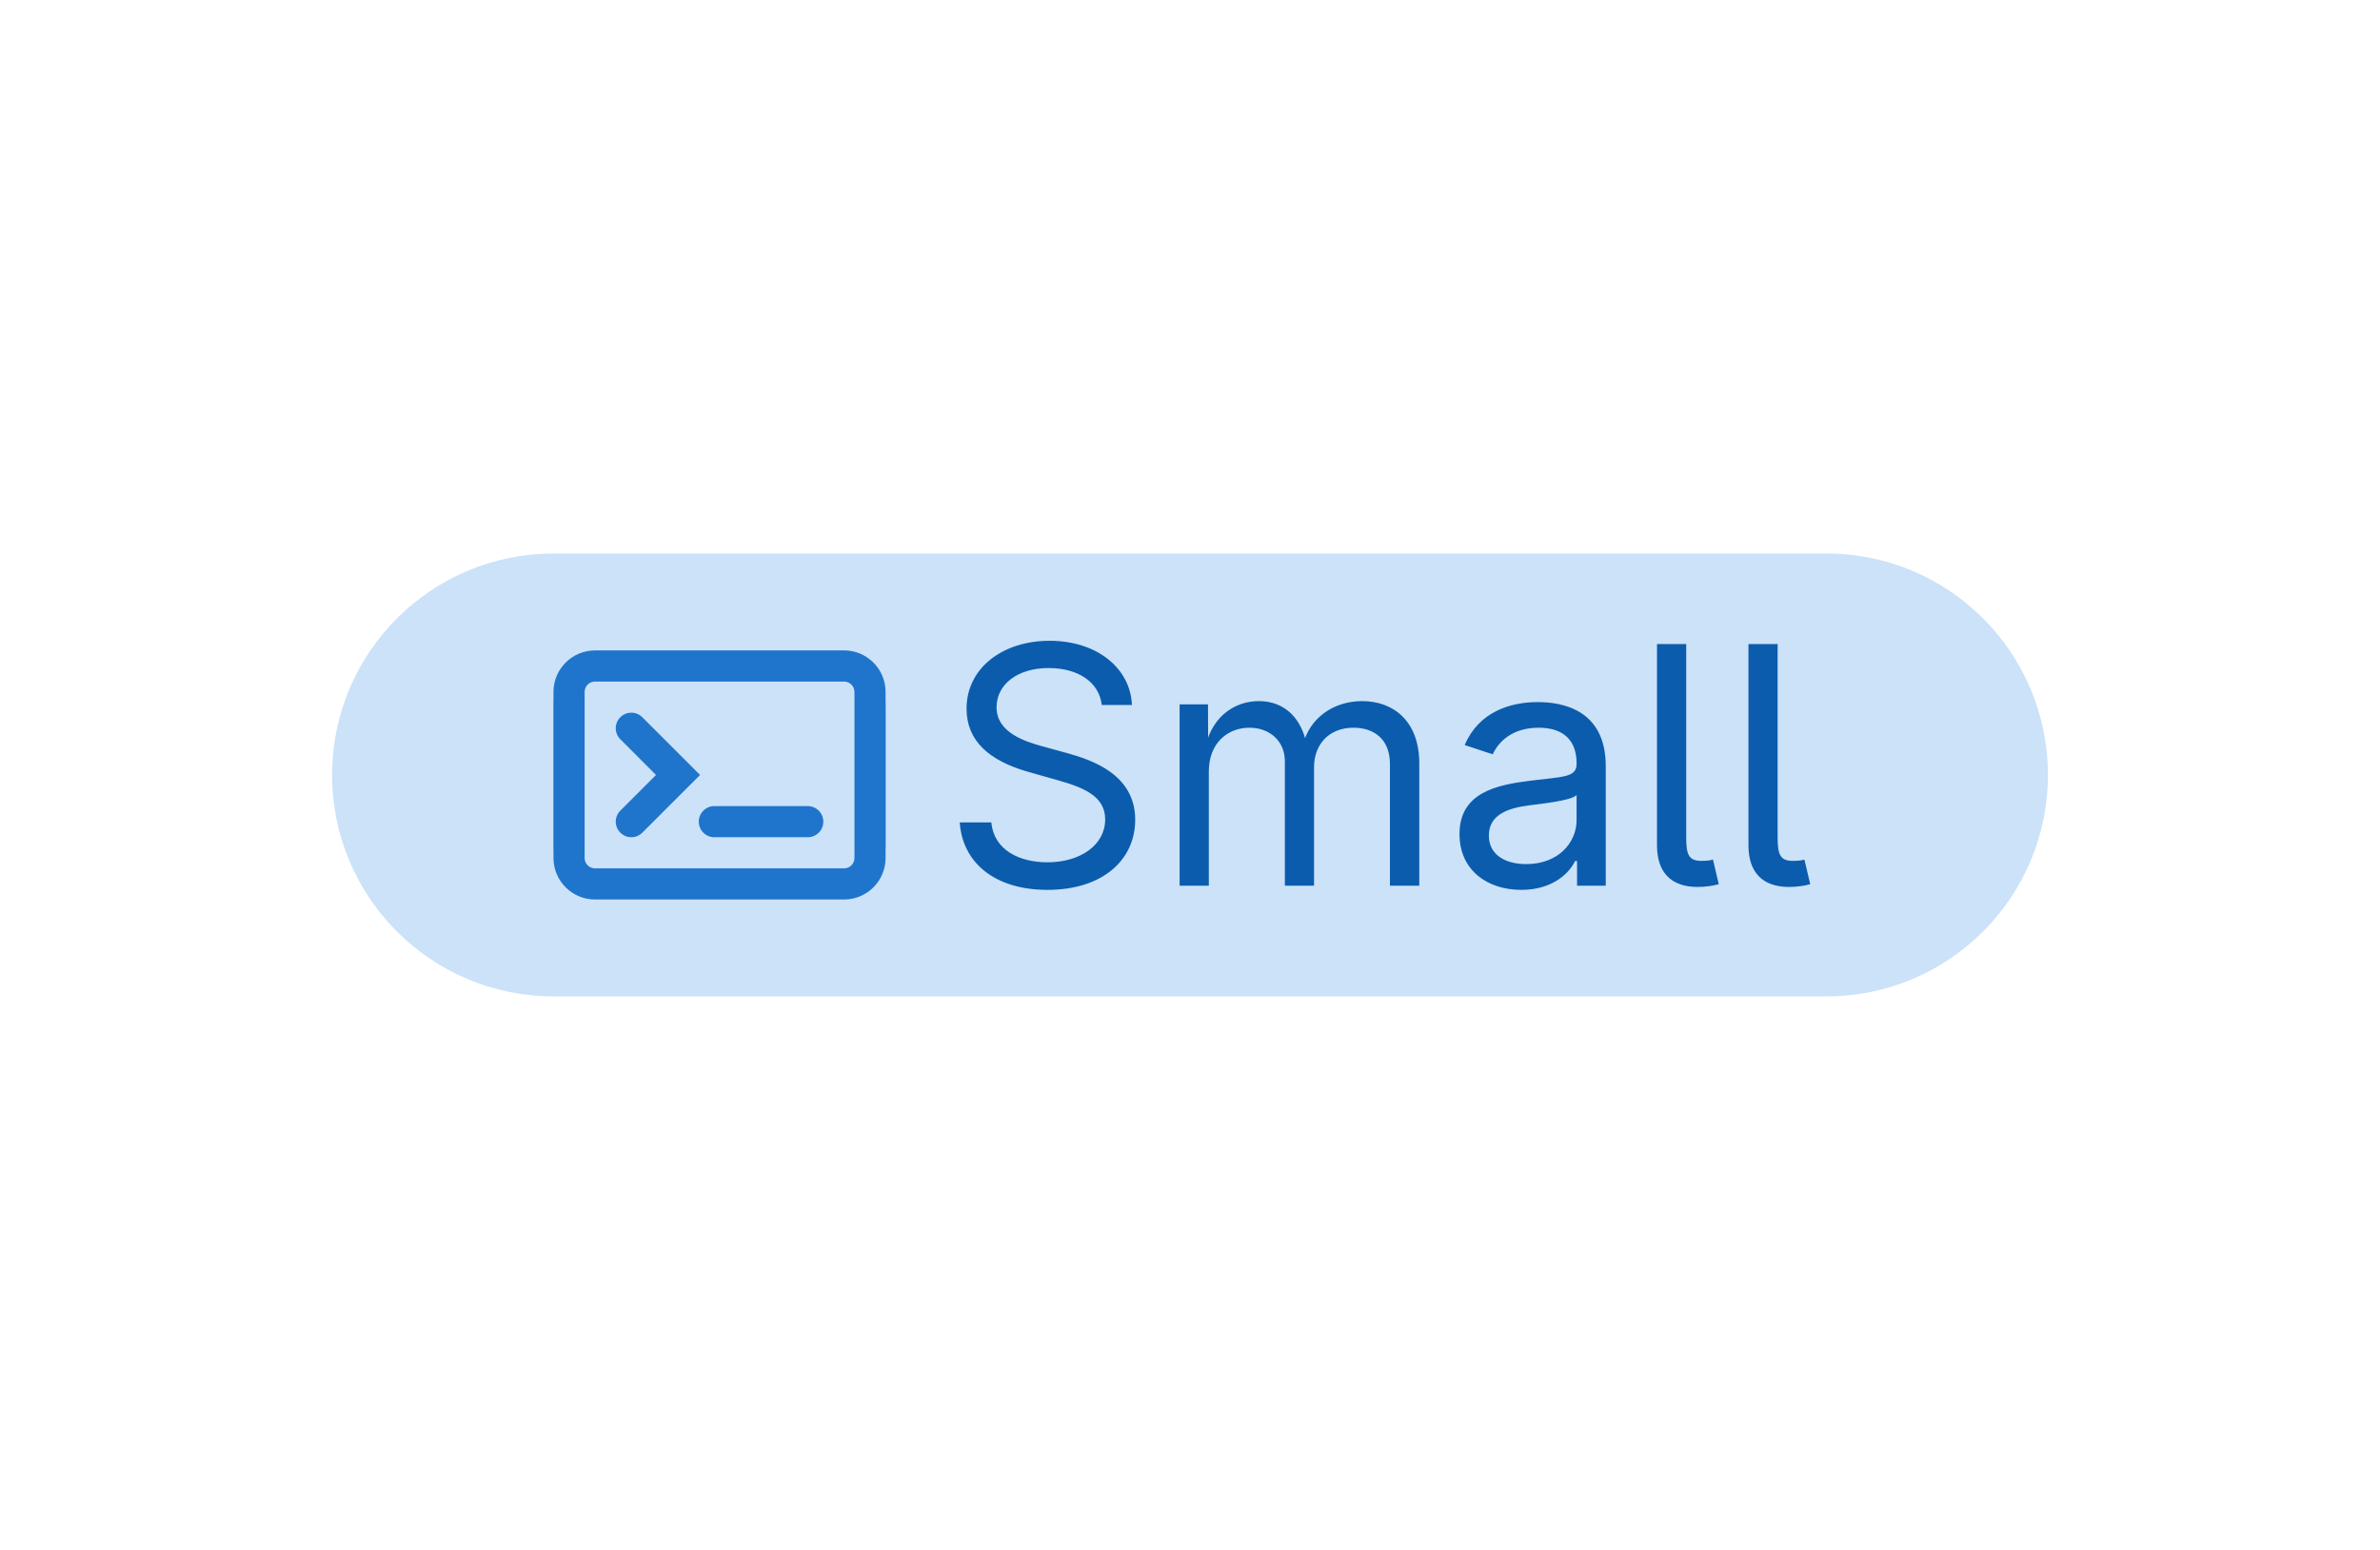
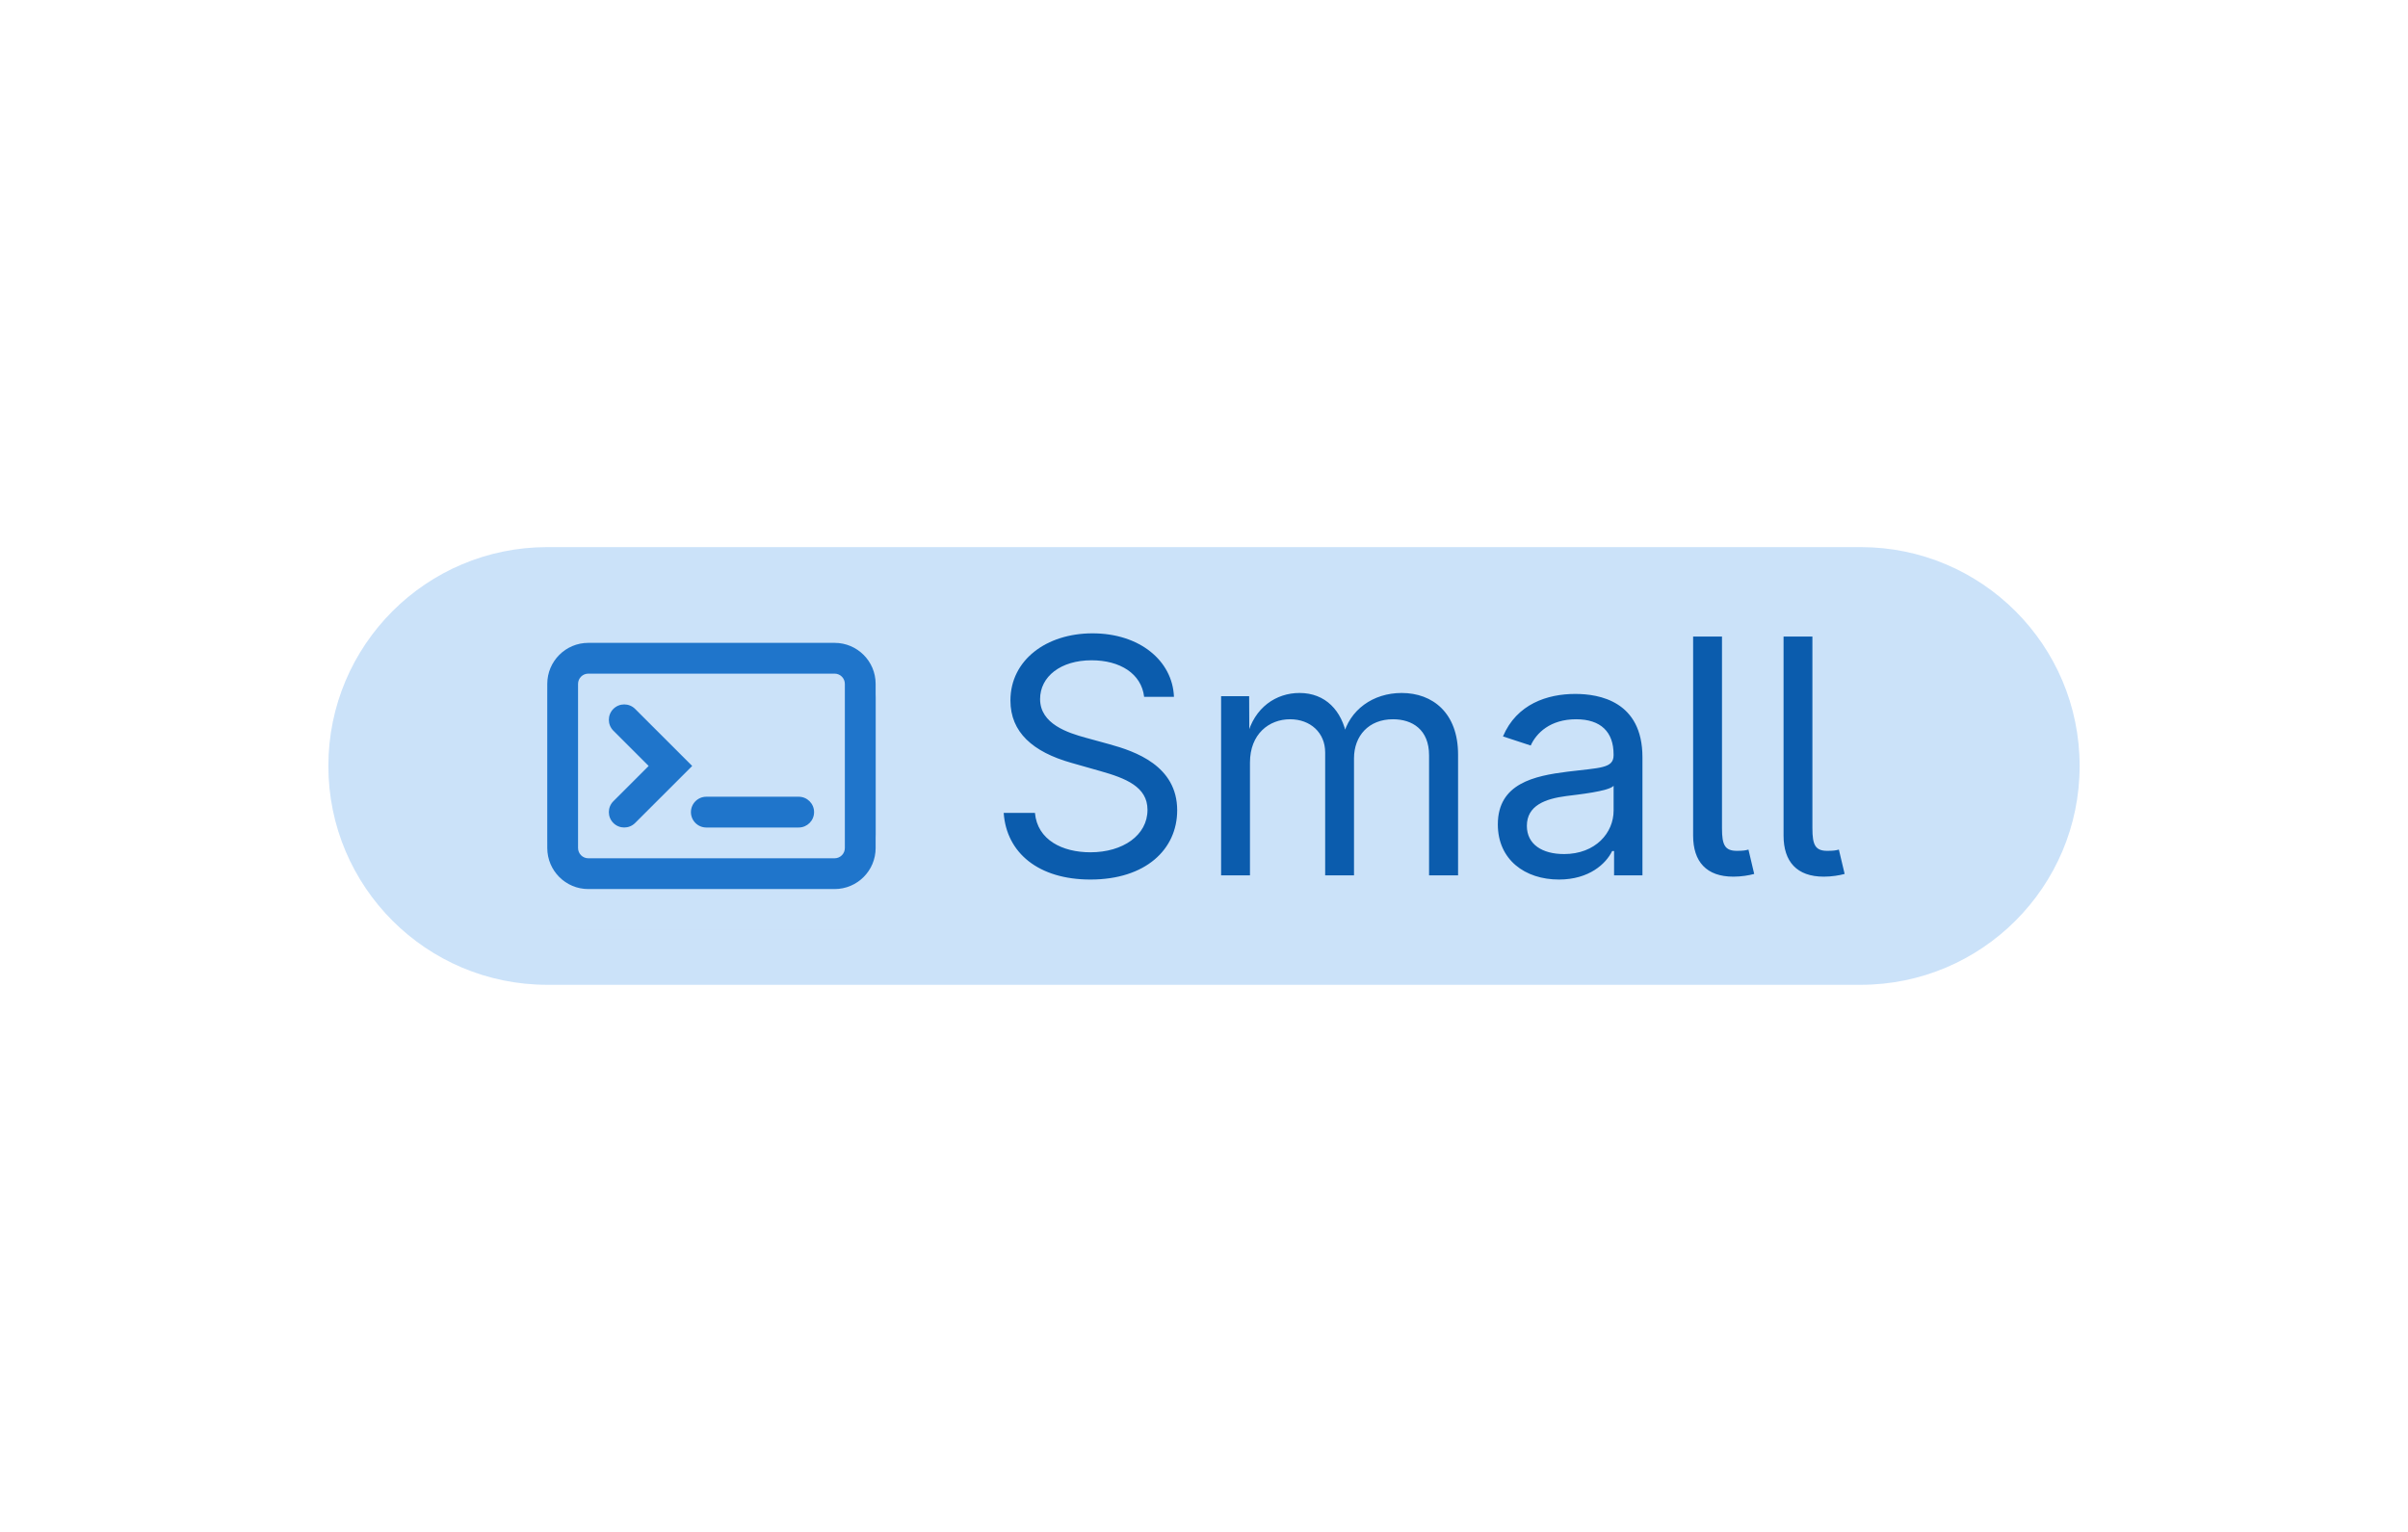
- <svg xmlns="http://www.w3.org/2000/svg" width="86" height="56" viewBox="0 0 86 56" fill="none">
-   <rect x="12" y="20" width="62" height="16" rx="8" fill="#CBE2F9" />
-   <path fill-rule="evenodd" clip-rule="evenodd" d="M30 25H22C21.724 25 21.5 25.224 21.5 25.5V30.5C21.5 30.776 21.724 31 22 31H30C30.276 31 30.5 30.776 30.5 30.5V25.5C30.5 25.224 30.276 25 30 25ZM22 23.5C20.895 23.5 20 24.395 20 25.5V30.5C20 31.605 20.895 32.5 22 32.5H30C31.105 32.5 32 31.605 32 30.5V25.5C32 24.395 31.105 23.5 30 23.5H22ZM25.062 29.688C25.062 29.273 25.398 28.938 25.812 28.938H29.188C29.602 28.938 29.938 29.273 29.938 29.688C29.938 30.102 29.602 30.438 29.188 30.438H25.812C25.398 30.438 25.062 30.102 25.062 29.688ZM23.343 25.782C23.05 25.489 22.575 25.489 22.282 25.782C21.989 26.075 21.989 26.55 22.282 26.843L23.439 28L22.282 29.157C21.989 29.45 21.989 29.925 22.282 30.218C22.575 30.511 23.05 30.511 23.343 30.218L25.03 28.53L25.561 28L25.03 27.47L23.343 25.782Z" fill="#1F75CB" />
-   <path d="M37.85 32.152C35.957 32.152 34.779 31.18 34.68 29.715H35.822C35.91 30.705 36.824 31.156 37.85 31.156C39.033 31.156 39.935 30.535 39.935 29.604C39.935 28.76 39.139 28.449 38.207 28.186L37.152 27.887C35.746 27.488 34.926 26.768 34.926 25.607C34.926 24.131 36.238 23.152 37.926 23.152C39.648 23.152 40.85 24.154 40.902 25.473H39.812C39.713 24.623 38.928 24.137 37.891 24.137C36.76 24.137 36.01 24.734 36.01 25.555C36.01 26.469 37.035 26.791 37.674 26.967L38.547 27.207C39.484 27.465 41.02 27.992 41.02 29.621C41.02 31.051 39.865 32.152 37.85 32.152ZM42.625 32V25.449H43.65L43.656 26.914H43.574C43.838 25.854 44.641 25.332 45.49 25.332C46.44 25.332 47.043 25.977 47.219 26.926H47.078C47.312 25.947 48.18 25.332 49.223 25.332C50.359 25.332 51.285 26.064 51.285 27.582V32H50.225V27.611C50.225 26.668 49.609 26.293 48.906 26.293C48.022 26.293 47.482 26.896 47.482 27.723V32H46.428V27.506C46.428 26.779 45.883 26.293 45.145 26.293C44.377 26.293 43.68 26.832 43.68 27.875V32H42.625ZM54.971 32.152C53.728 32.152 52.738 31.426 52.738 30.137C52.738 28.637 54.074 28.361 55.287 28.209C56.453 28.062 56.969 28.098 56.969 27.611V27.576C56.969 26.762 56.506 26.293 55.598 26.293C54.654 26.293 54.145 26.797 53.94 27.254L52.926 26.92C53.43 25.73 54.555 25.367 55.568 25.367C56.447 25.367 58.023 25.637 58.023 27.682V32H56.986V31.109H56.916C56.693 31.572 56.078 32.152 54.971 32.152ZM55.152 31.221C56.318 31.221 56.969 30.436 56.969 29.633V28.725C56.793 28.93 55.645 29.047 55.24 29.1C54.473 29.199 53.799 29.445 53.799 30.189C53.799 30.869 54.367 31.221 55.152 31.221ZM61.346 32.047C60.361 32.047 59.875 31.496 59.875 30.547V23.27H60.93V30.283C60.93 30.887 61.035 31.104 61.475 31.104C61.703 31.104 61.797 31.086 61.897 31.057L62.107 31.947C61.92 32 61.627 32.047 61.346 32.047ZM64.65 32.047C63.666 32.047 63.18 31.496 63.18 30.547V23.27H64.234V30.283C64.234 30.887 64.34 31.104 64.779 31.104C65.008 31.104 65.102 31.086 65.201 31.057L65.412 31.947C65.225 32 64.932 32.047 64.65 32.047Z" fill="#0B5CAD" />
-   <rect width="12" height="12" transform="translate(20 22)" fill="#CBE2F9" />
-   <path fill-rule="evenodd" clip-rule="evenodd" d="M30.5 24.625H21.5C21.293 24.625 21.125 24.793 21.125 25V31C21.125 31.207 21.293 31.375 21.5 31.375H30.5C30.707 31.375 30.875 31.207 30.875 31V25C30.875 24.793 30.707 24.625 30.5 24.625ZM21.5 23.5C20.672 23.5 20 24.172 20 25V31C20 31.828 20.672 32.5 21.5 32.5H30.5C31.328 32.5 32 31.828 32 31V25C32 24.172 31.328 23.5 30.5 23.5H21.5ZM25.25 29.688C25.25 29.377 25.502 29.125 25.812 29.125H29.188C29.498 29.125 29.75 29.377 29.75 29.688C29.75 29.998 29.498 30.25 29.188 30.25H25.812C25.502 30.25 25.25 29.998 25.25 29.688ZM23.21 25.915C22.991 25.695 22.634 25.695 22.415 25.915C22.195 26.134 22.195 26.491 22.415 26.71L23.704 28L22.415 29.29C22.195 29.509 22.195 29.866 22.415 30.085C22.634 30.305 22.991 30.305 23.21 30.085L24.898 28.398L25.296 28L24.898 27.602L23.21 25.915Z" fill="#1F75CB" />
+ <svg xmlns="http://www.w3.org/2000/svg" width="88" height="56" fill="none" viewBox="0 0 88 56">
+   <rect width="64" height="16" x="12" y="20" fill="#CBE2F9" rx="8" />
+   <path fill="#1F75CB" fill-rule="evenodd" d="M30 25h-8a.5.5 0 0 0-.5.5v5a.5.5 0 0 0 .5.5h8a.5.5 0 0 0 .5-.5v-5a.5.5 0 0 0-.5-.5Zm-8-1.5a2 2 0 0 0-2 2v5a2 2 0 0 0 2 2h8a2 2 0 0 0 2-2v-5a2 2 0 0 0-2-2h-8Zm3.063 6.188a.75.75 0 0 1 .75-.75h3.375a.75.75 0 0 1 0 1.5h-3.375a.75.75 0 0 1-.75-.75Zm-1.72-3.906a.75.75 0 1 0-1.06 1.06L23.438 28l-1.157 1.157a.75.75 0 1 0 1.06 1.06l1.688-1.687.53-.53-.53-.53-1.687-1.688Z" clip-rule="evenodd" />
+   <path fill="#0B5CAD" d="M39.85 32.152c-1.893 0-3.07-.972-3.17-2.437h1.142c.088.99 1.002 1.441 2.028 1.441 1.183 0 2.085-.62 2.085-1.552 0-.844-.796-1.155-1.728-1.418l-1.055-.3c-1.406-.398-2.226-1.118-2.226-2.279 0-1.476 1.312-2.455 3-2.455 1.722 0 2.924 1.002 2.976 2.32h-1.09c-.1-.849-.884-1.335-1.921-1.335-1.131 0-1.881.597-1.881 1.418 0 .914 1.025 1.236 1.664 1.412l.873.24c.937.258 2.473.785 2.473 2.414 0 1.43-1.155 2.531-3.17 2.531ZM44.625 32v-6.55h1.025l.006 1.464h-.082c.264-1.06 1.067-1.582 1.916-1.582.95 0 1.553.645 1.729 1.594h-.14c.233-.979 1.1-1.594 2.144-1.594 1.136 0 2.062.732 2.062 2.25V32h-1.06v-4.389c0-.943-.616-1.318-1.319-1.318-.884 0-1.424.604-1.424 1.43V32h-1.054v-4.494c0-.727-.545-1.213-1.283-1.213-.768 0-1.465.539-1.465 1.582V32h-1.055Zm12.346.152c-1.242 0-2.233-.726-2.233-2.015 0-1.5 1.336-1.776 2.55-1.928 1.165-.146 1.68-.111 1.68-.598v-.035c0-.814-.462-1.283-1.37-1.283-.944 0-1.453.504-1.658.96l-1.014-.333c.504-1.19 1.629-1.553 2.642-1.553.88 0 2.455.27 2.455 2.315V32h-1.037v-.89h-.07c-.223.462-.838 1.042-1.945 1.042Zm.181-.931c1.166 0 1.817-.785 1.817-1.588v-.908c-.176.205-1.325.322-1.729.375-.767.1-1.441.345-1.441 1.09 0 .68.568 1.03 1.353 1.03Zm6.194.826c-.985 0-1.471-.55-1.471-1.5V23.27h1.055v7.013c0 .604.105.82.545.82.228 0 .322-.017.422-.046l.21.89c-.187.053-.48.1-.761.1Zm3.304 0c-.984 0-1.47-.55-1.47-1.5V23.27h1.054v7.013c0 .604.106.82.545.82.229 0 .323-.017.422-.046l.211.89c-.187.053-.48.1-.762.1Z" />
+   <path fill="#CBE2F9" d="M20 22h12v12H20z" />
+   <path fill="#1F75CB" fill-rule="evenodd" d="M30.5 24.625h-9a.375.375 0 0 0-.375.375v6c0 .207.168.375.375.375h9a.375.375 0 0 0 .375-.375v-6a.375.375 0 0 0-.375-.375Zm-9-1.125A1.5 1.5 0 0 0 20 25v6a1.5 1.5 0 0 0 1.5 1.5h9A1.5 1.5 0 0 0 32 31v-6a1.5 1.5 0 0 0-1.5-1.5h-9Zm3.75 6.188c0-.311.252-.563.563-.563h3.375a.562.562 0 1 1 0 1.125h-3.375a.562.562 0 0 1-.563-.563Zm-2.04-3.773a.562.562 0 1 0-.795.795l1.29 1.29-1.29 1.29a.562.562 0 1 0 .795.795l1.688-1.687.398-.398-.398-.398-1.688-1.687Z" clip-rule="evenodd" />
</svg>
